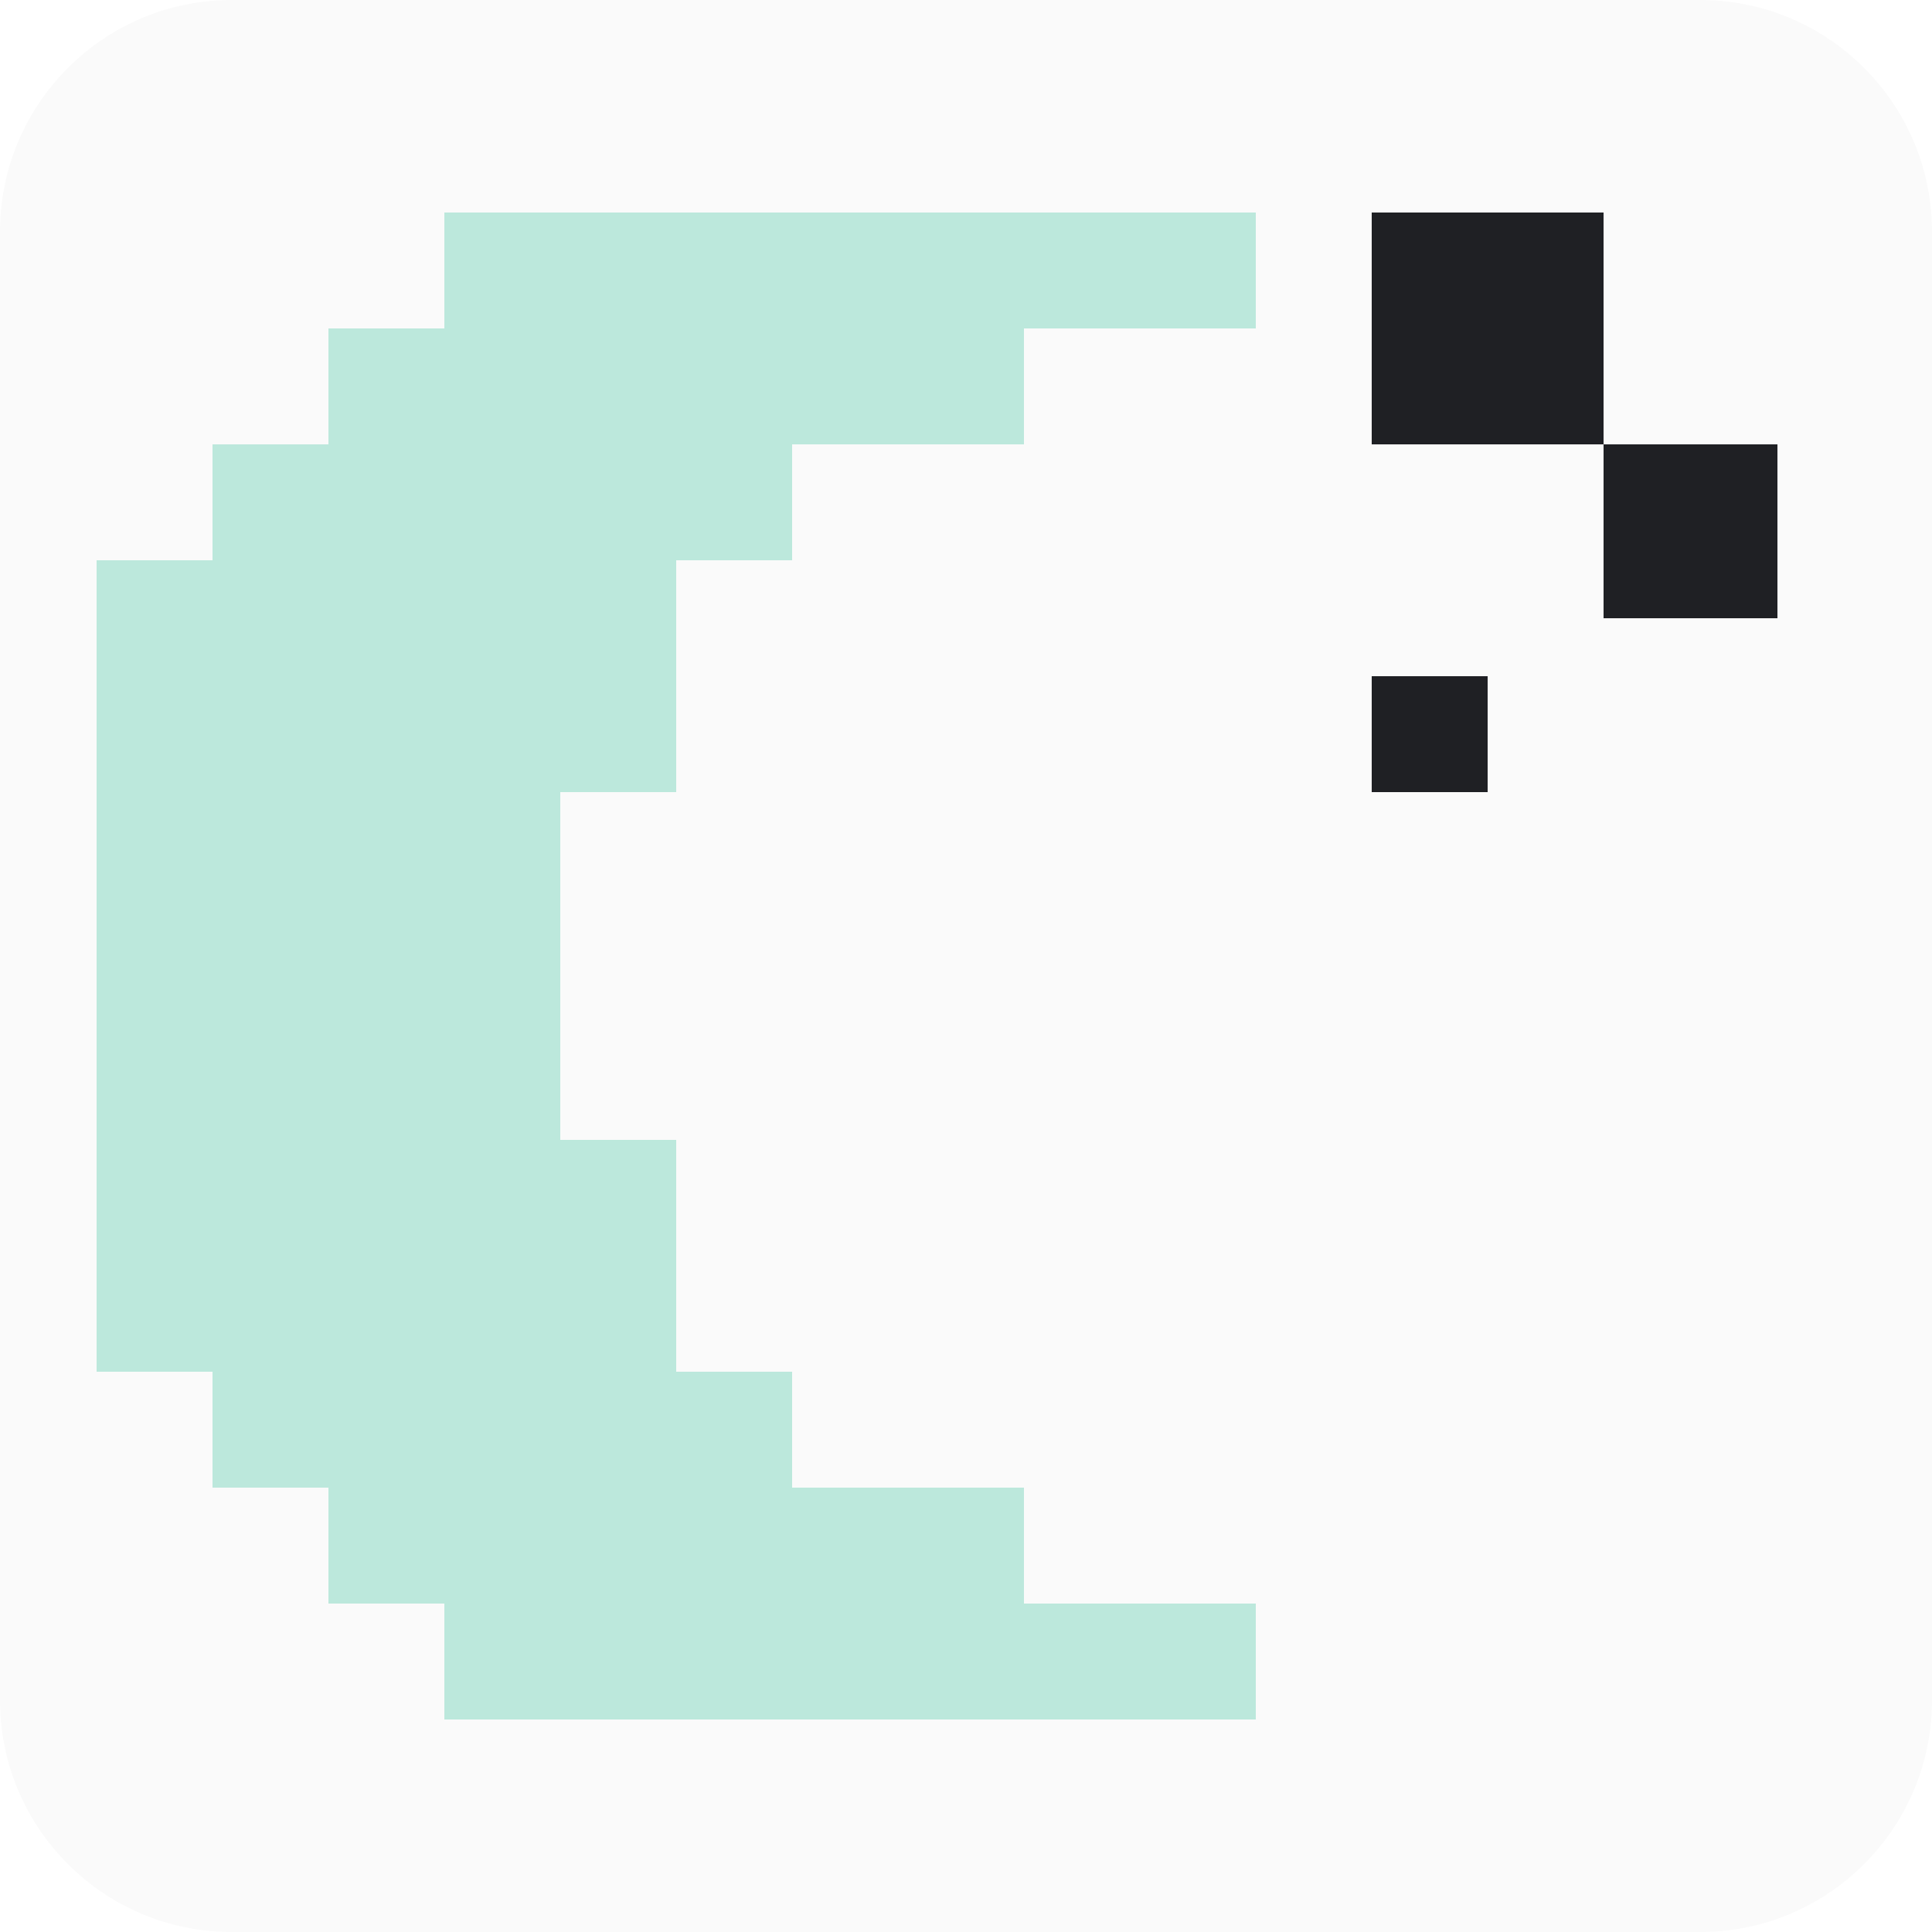
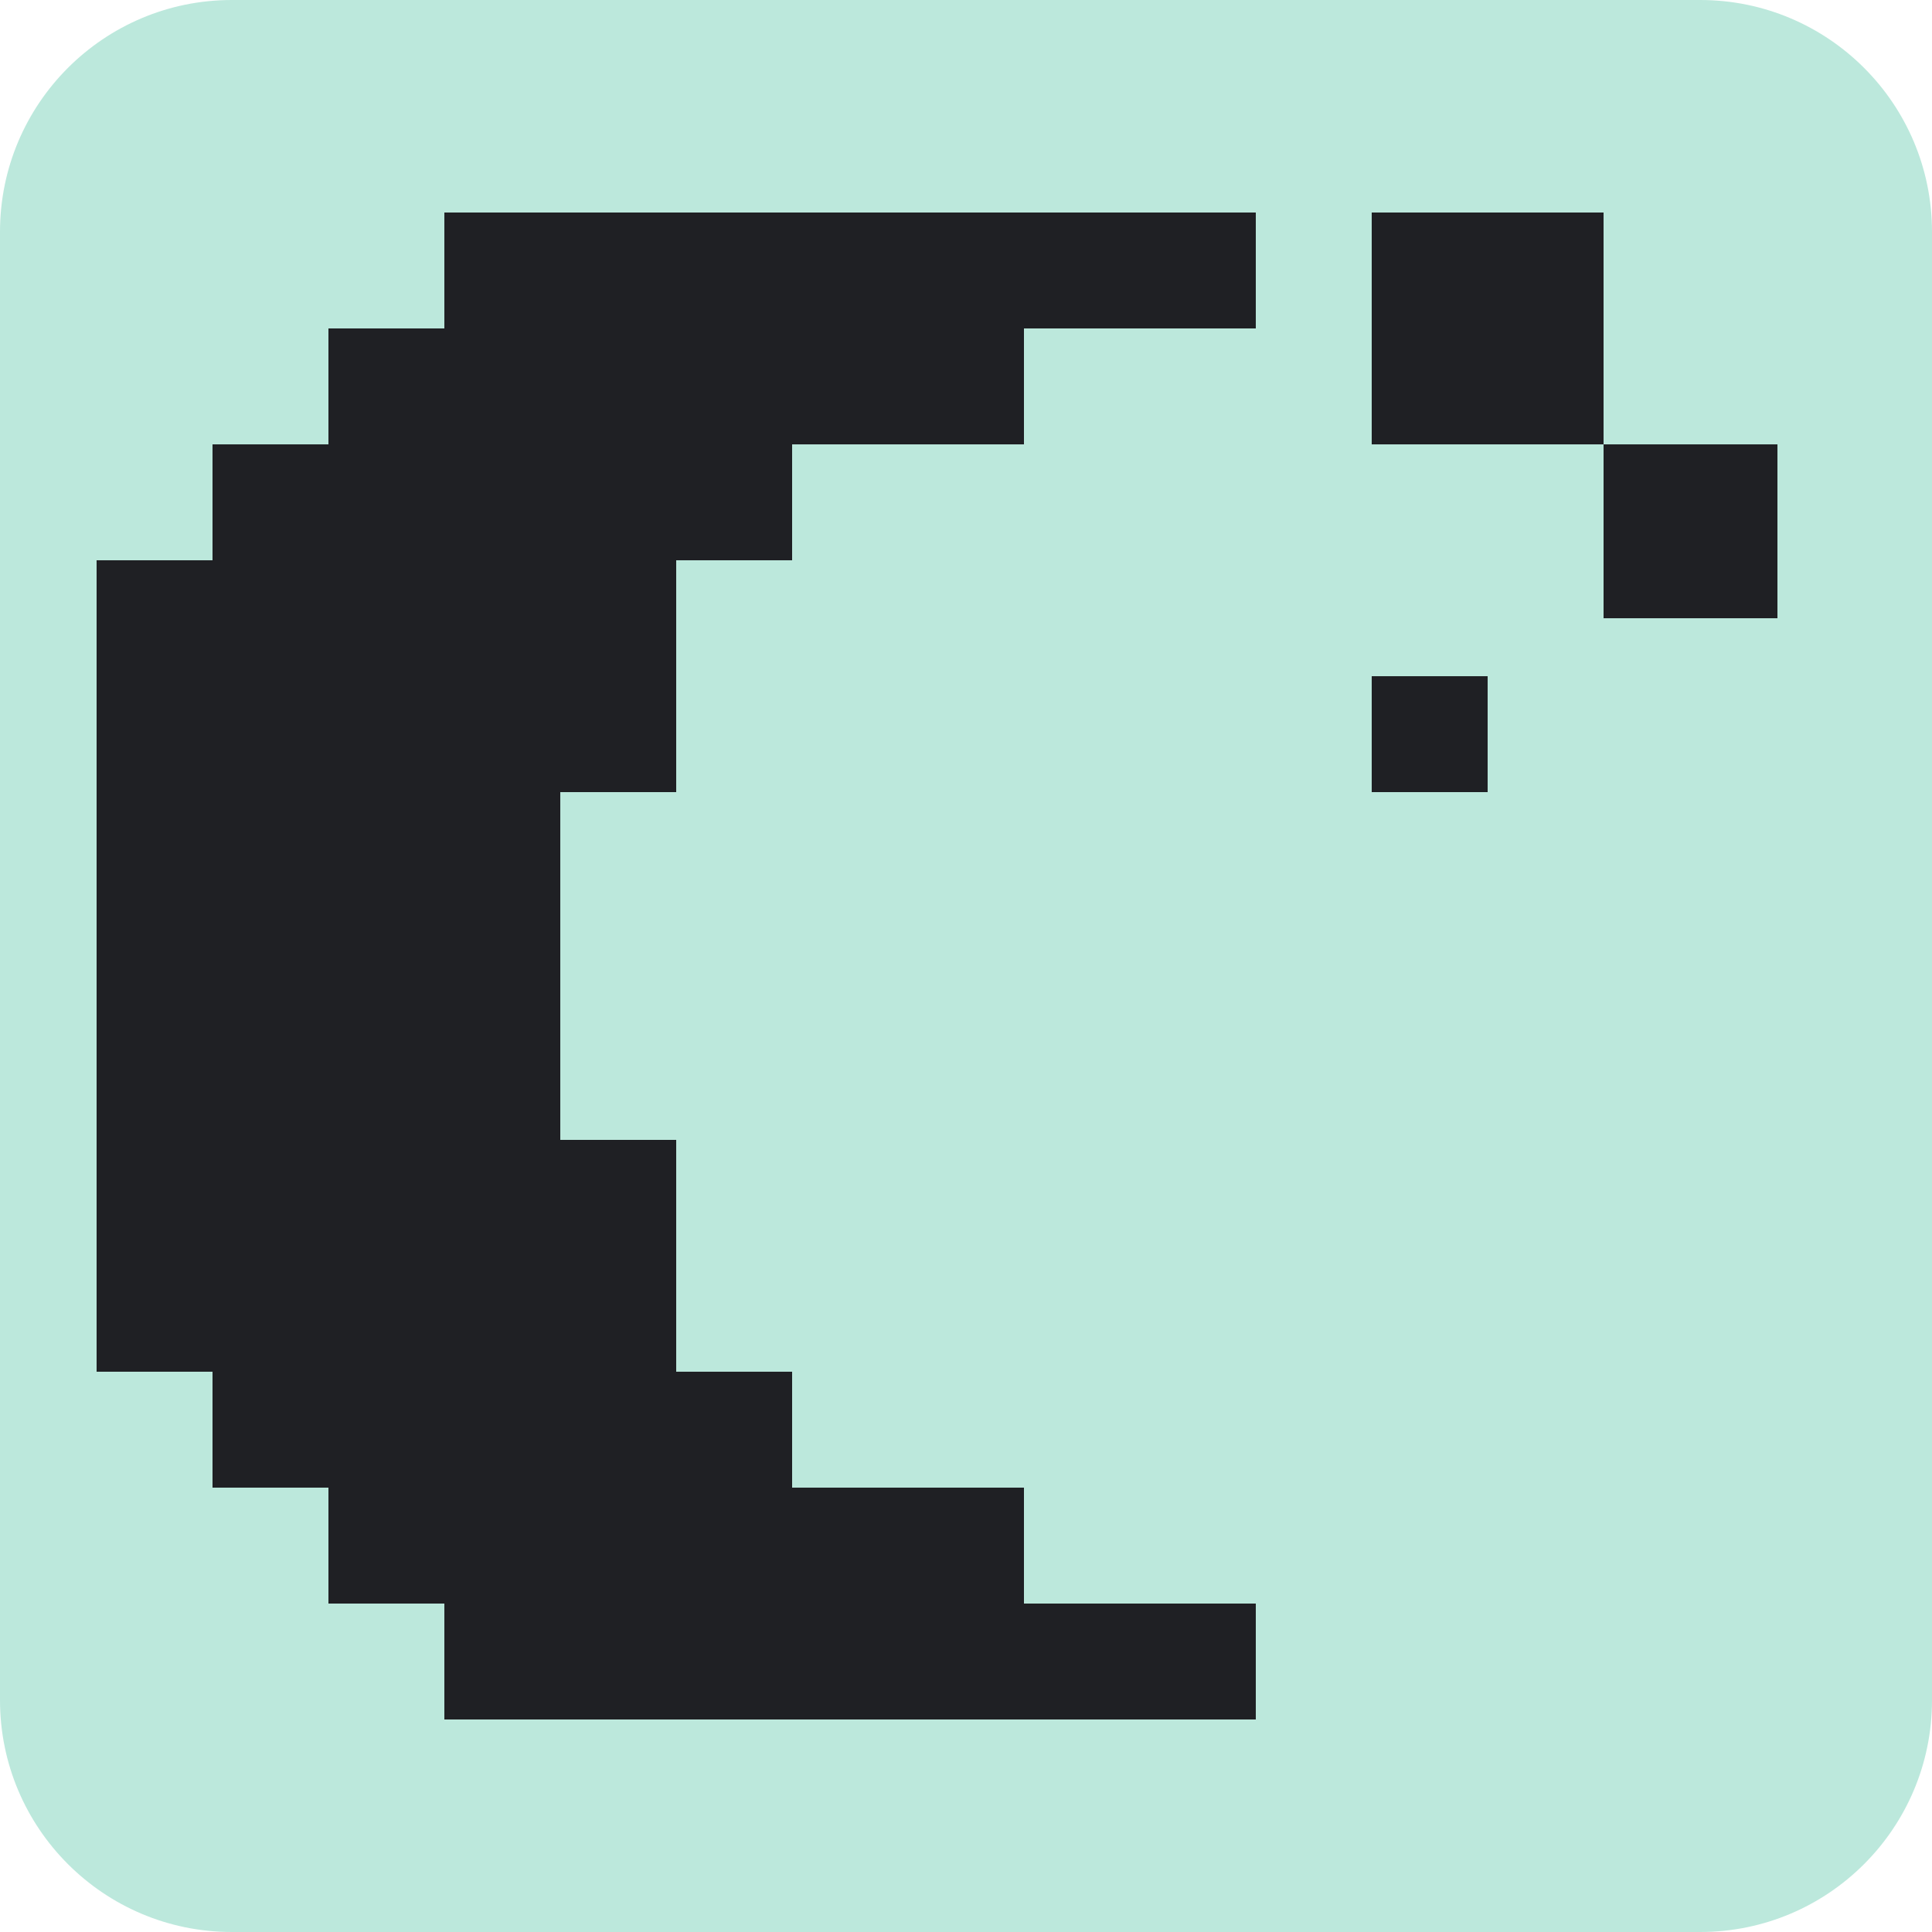
<svg xmlns="http://www.w3.org/2000/svg" viewBox="0 0 200 200">
-   <rect width="200" height="200" rx="24" fill="#FAFAFA" />
-   <rect x="46" y="22" width="12" height="12" fill="#BCE8DC" />
-   <rect x="58" y="22" width="12" height="12" fill="#BCE8DC" />
-   <rect x="70" y="22" width="12" height="12" fill="#BCE8DC" />
-   <rect x="82" y="22" width="12" height="12" fill="#BCE8DC" />
-   <rect x="94" y="22" width="12" height="12" fill="#BCE8DC" />
-   <rect x="106" y="22" width="12" height="12" fill="#BCE8DC" />
-   <rect x="118" y="22" width="12" height="12" fill="#BCE8DC" />
-   <rect x="34" y="34" width="12" height="12" fill="#BCE8DC" />
-   <rect x="46" y="34" width="12" height="12" fill="#BCE8DC" />
-   <rect x="58" y="34" width="12" height="12" fill="#BCE8DC" />
-   <rect x="70" y="34" width="12" height="12" fill="#BCE8DC" />
-   <rect x="82" y="34" width="12" height="12" fill="#BCE8DC" />
-   <rect x="94" y="34" width="12" height="12" fill="#BCE8DC" />
-   <rect x="22" y="46" width="12" height="12" fill="#BCE8DC" />
-   <rect x="34" y="46" width="12" height="12" fill="#BCE8DC" />
-   <rect x="46" y="46" width="12" height="12" fill="#BCE8DC" />
-   <rect x="58" y="46" width="12" height="12" fill="#BCE8DC" />
-   <rect x="70" y="46" width="12" height="12" fill="#BCE8DC" />
-   <rect x="10" y="58" width="12" height="12" fill="#BCE8DC" />
-   <rect x="22" y="58" width="12" height="12" fill="#BCE8DC" />
-   <rect x="34" y="58" width="12" height="12" fill="#BCE8DC" />
-   <rect x="46" y="58" width="12" height="12" fill="#BCE8DC" />
-   <rect x="58" y="58" width="12" height="12" fill="#BCE8DC" />
-   <rect x="10" y="70" width="12" height="12" fill="#BCE8DC" />
-   <rect x="22" y="70" width="12" height="12" fill="#BCE8DC" />
-   <rect x="34" y="70" width="12" height="12" fill="#BCE8DC" />
-   <rect x="46" y="70" width="12" height="12" fill="#BCE8DC" />
-   <rect x="58" y="70" width="12" height="12" fill="#BCE8DC" />
-   <rect x="10" y="82" width="12" height="12" fill="#BCE8DC" />
-   <rect x="22" y="82" width="12" height="12" fill="#BCE8DC" />
-   <rect x="34" y="82" width="12" height="12" fill="#BCE8DC" />
-   <rect x="46" y="82" width="12" height="12" fill="#BCE8DC" />
-   <rect x="10" y="94" width="12" height="12" fill="#BCE8DC" />
-   <rect x="22" y="94" width="12" height="12" fill="#BCE8DC" />
-   <rect x="34" y="94" width="12" height="12" fill="#BCE8DC" />
-   <rect x="46" y="94" width="12" height="12" fill="#BCE8DC" />
-   <rect x="10" y="106" width="12" height="12" fill="#BCE8DC" />
-   <rect x="22" y="106" width="12" height="12" fill="#BCE8DC" />
-   <rect x="34" y="106" width="12" height="12" fill="#BCE8DC" />
-   <rect x="46" y="106" width="12" height="12" fill="#BCE8DC" />
-   <rect x="10" y="118" width="12" height="12" fill="#BCE8DC" />
-   <rect x="22" y="118" width="12" height="12" fill="#BCE8DC" />
-   <rect x="34" y="118" width="12" height="12" fill="#BCE8DC" />
-   <rect x="46" y="118" width="12" height="12" fill="#BCE8DC" />
-   <rect x="58" y="118" width="12" height="12" fill="#BCE8DC" />
-   <rect x="10" y="130" width="12" height="12" fill="#BCE8DC" />
-   <rect x="22" y="130" width="12" height="12" fill="#BCE8DC" />
-   <rect x="34" y="130" width="12" height="12" fill="#BCE8DC" />
-   <rect x="46" y="130" width="12" height="12" fill="#BCE8DC" />
-   <rect x="58" y="130" width="12" height="12" fill="#BCE8DC" />
-   <rect x="22" y="142" width="12" height="12" fill="#BCE8DC" />
-   <rect x="34" y="142" width="12" height="12" fill="#BCE8DC" />
-   <rect x="46" y="142" width="12" height="12" fill="#BCE8DC" />
-   <rect x="58" y="142" width="12" height="12" fill="#BCE8DC" />
-   <rect x="70" y="142" width="12" height="12" fill="#BCE8DC" />
-   <rect x="34" y="154" width="12" height="12" fill="#BCE8DC" />
-   <rect x="46" y="154" width="12" height="12" fill="#BCE8DC" />
-   <rect x="58" y="154" width="12" height="12" fill="#BCE8DC" />
-   <rect x="70" y="154" width="12" height="12" fill="#BCE8DC" />
-   <rect x="82" y="154" width="12" height="12" fill="#BCE8DC" />
-   <rect x="94" y="154" width="12" height="12" fill="#BCE8DC" />
-   <rect x="46" y="166" width="12" height="12" fill="#BCE8DC" />
-   <rect x="58" y="166" width="12" height="12" fill="#BCE8DC" />
-   <rect x="70" y="166" width="12" height="12" fill="#BCE8DC" />
-   <rect x="82" y="166" width="12" height="12" fill="#BCE8DC" />
-   <rect x="94" y="166" width="12" height="12" fill="#BCE8DC" />
-   <rect x="106" y="166" width="12" height="12" fill="#BCE8DC" />
-   <rect x="118" y="166" width="12" height="12" fill="#BCE8DC" />
+   <rect width="200" height="200" rx="24" fill="#BCE8DC" />
+   <rect x="46" y="22" width="12" height="12" fill="#1F2024" />
+   <rect x="58" y="22" width="12" height="12" fill="#1F2024" />
+   <rect x="70" y="22" width="12" height="12" fill="#1F2024" />
+   <rect x="82" y="22" width="12" height="12" fill="#1F2024" />
+   <rect x="94" y="22" width="12" height="12" fill="#1F2024" />
+   <rect x="106" y="22" width="12" height="12" fill="#1F2024" />
+   <rect x="118" y="22" width="12" height="12" fill="#1F2024" />
+   <rect x="34" y="34" width="12" height="12" fill="#1F2024" />
+   <rect x="46" y="34" width="12" height="12" fill="#1F2024" />
+   <rect x="58" y="34" width="12" height="12" fill="#1F2024" />
+   <rect x="70" y="34" width="12" height="12" fill="#1F2024" />
+   <rect x="82" y="34" width="12" height="12" fill="#1F2024" />
+   <rect x="94" y="34" width="12" height="12" fill="#1F2024" />
+   <rect x="22" y="46" width="12" height="12" fill="#1F2024" />
+   <rect x="34" y="46" width="12" height="12" fill="#1F2024" />
+   <rect x="46" y="46" width="12" height="12" fill="#1F2024" />
+   <rect x="58" y="46" width="12" height="12" fill="#1F2024" />
+   <rect x="70" y="46" width="12" height="12" fill="#1F2024" />
+   <rect x="10" y="58" width="12" height="12" fill="#1F2024" />
+   <rect x="22" y="58" width="12" height="12" fill="#1F2024" />
+   <rect x="34" y="58" width="12" height="12" fill="#1F2024" />
+   <rect x="46" y="58" width="12" height="12" fill="#1F2024" />
+   <rect x="58" y="58" width="12" height="12" fill="#1F2024" />
+   <rect x="10" y="70" width="12" height="12" fill="#1F2024" />
+   <rect x="22" y="70" width="12" height="12" fill="#1F2024" />
+   <rect x="34" y="70" width="12" height="12" fill="#1F2024" />
+   <rect x="46" y="70" width="12" height="12" fill="#1F2024" />
+   <rect x="58" y="70" width="12" height="12" fill="#1F2024" />
+   <rect x="10" y="82" width="12" height="12" fill="#1F2024" />
+   <rect x="22" y="82" width="12" height="12" fill="#1F2024" />
+   <rect x="34" y="82" width="12" height="12" fill="#1F2024" />
+   <rect x="46" y="82" width="12" height="12" fill="#1F2024" />
+   <rect x="10" y="94" width="12" height="12" fill="#1F2024" />
+   <rect x="22" y="94" width="12" height="12" fill="#1F2024" />
+   <rect x="34" y="94" width="12" height="12" fill="#1F2024" />
+   <rect x="46" y="94" width="12" height="12" fill="#1F2024" />
+   <rect x="10" y="106" width="12" height="12" fill="#1F2024" />
+   <rect x="22" y="106" width="12" height="12" fill="#1F2024" />
+   <rect x="34" y="106" width="12" height="12" fill="#1F2024" />
+   <rect x="46" y="106" width="12" height="12" fill="#1F2024" />
+   <rect x="10" y="118" width="12" height="12" fill="#1F2024" />
+   <rect x="22" y="118" width="12" height="12" fill="#1F2024" />
+   <rect x="34" y="118" width="12" height="12" fill="#1F2024" />
+   <rect x="46" y="118" width="12" height="12" fill="#1F2024" />
+   <rect x="58" y="118" width="12" height="12" fill="#1F2024" />
+   <rect x="10" y="130" width="12" height="12" fill="#1F2024" />
+   <rect x="22" y="130" width="12" height="12" fill="#1F2024" />
+   <rect x="34" y="130" width="12" height="12" fill="#1F2024" />
+   <rect x="46" y="130" width="12" height="12" fill="#1F2024" />
+   <rect x="58" y="130" width="12" height="12" fill="#1F2024" />
+   <rect x="22" y="142" width="12" height="12" fill="#1F2024" />
+   <rect x="34" y="142" width="12" height="12" fill="#1F2024" />
+   <rect x="46" y="142" width="12" height="12" fill="#1F2024" />
+   <rect x="58" y="142" width="12" height="12" fill="#1F2024" />
+   <rect x="70" y="142" width="12" height="12" fill="#1F2024" />
+   <rect x="34" y="154" width="12" height="12" fill="#1F2024" />
+   <rect x="46" y="154" width="12" height="12" fill="#1F2024" />
+   <rect x="58" y="154" width="12" height="12" fill="#1F2024" />
+   <rect x="70" y="154" width="12" height="12" fill="#1F2024" />
+   <rect x="82" y="154" width="12" height="12" fill="#1F2024" />
+   <rect x="94" y="154" width="12" height="12" fill="#1F2024" />
+   <rect x="46" y="166" width="12" height="12" fill="#1F2024" />
+   <rect x="58" y="166" width="12" height="12" fill="#1F2024" />
+   <rect x="70" y="166" width="12" height="12" fill="#1F2024" />
+   <rect x="82" y="166" width="12" height="12" fill="#1F2024" />
+   <rect x="94" y="166" width="12" height="12" fill="#1F2024" />
+   <rect x="106" y="166" width="12" height="12" fill="#1F2024" />
+   <rect x="118" y="166" width="12" height="12" fill="#1F2024" />
  <rect x="142" y="22" width="24" height="24" fill="#1F2024" />
  <rect x="166" y="46" width="18" height="18" fill="#1F2024" />
  <rect x="142" y="70" width="12" height="12" fill="#1F2024" />
</svg>
